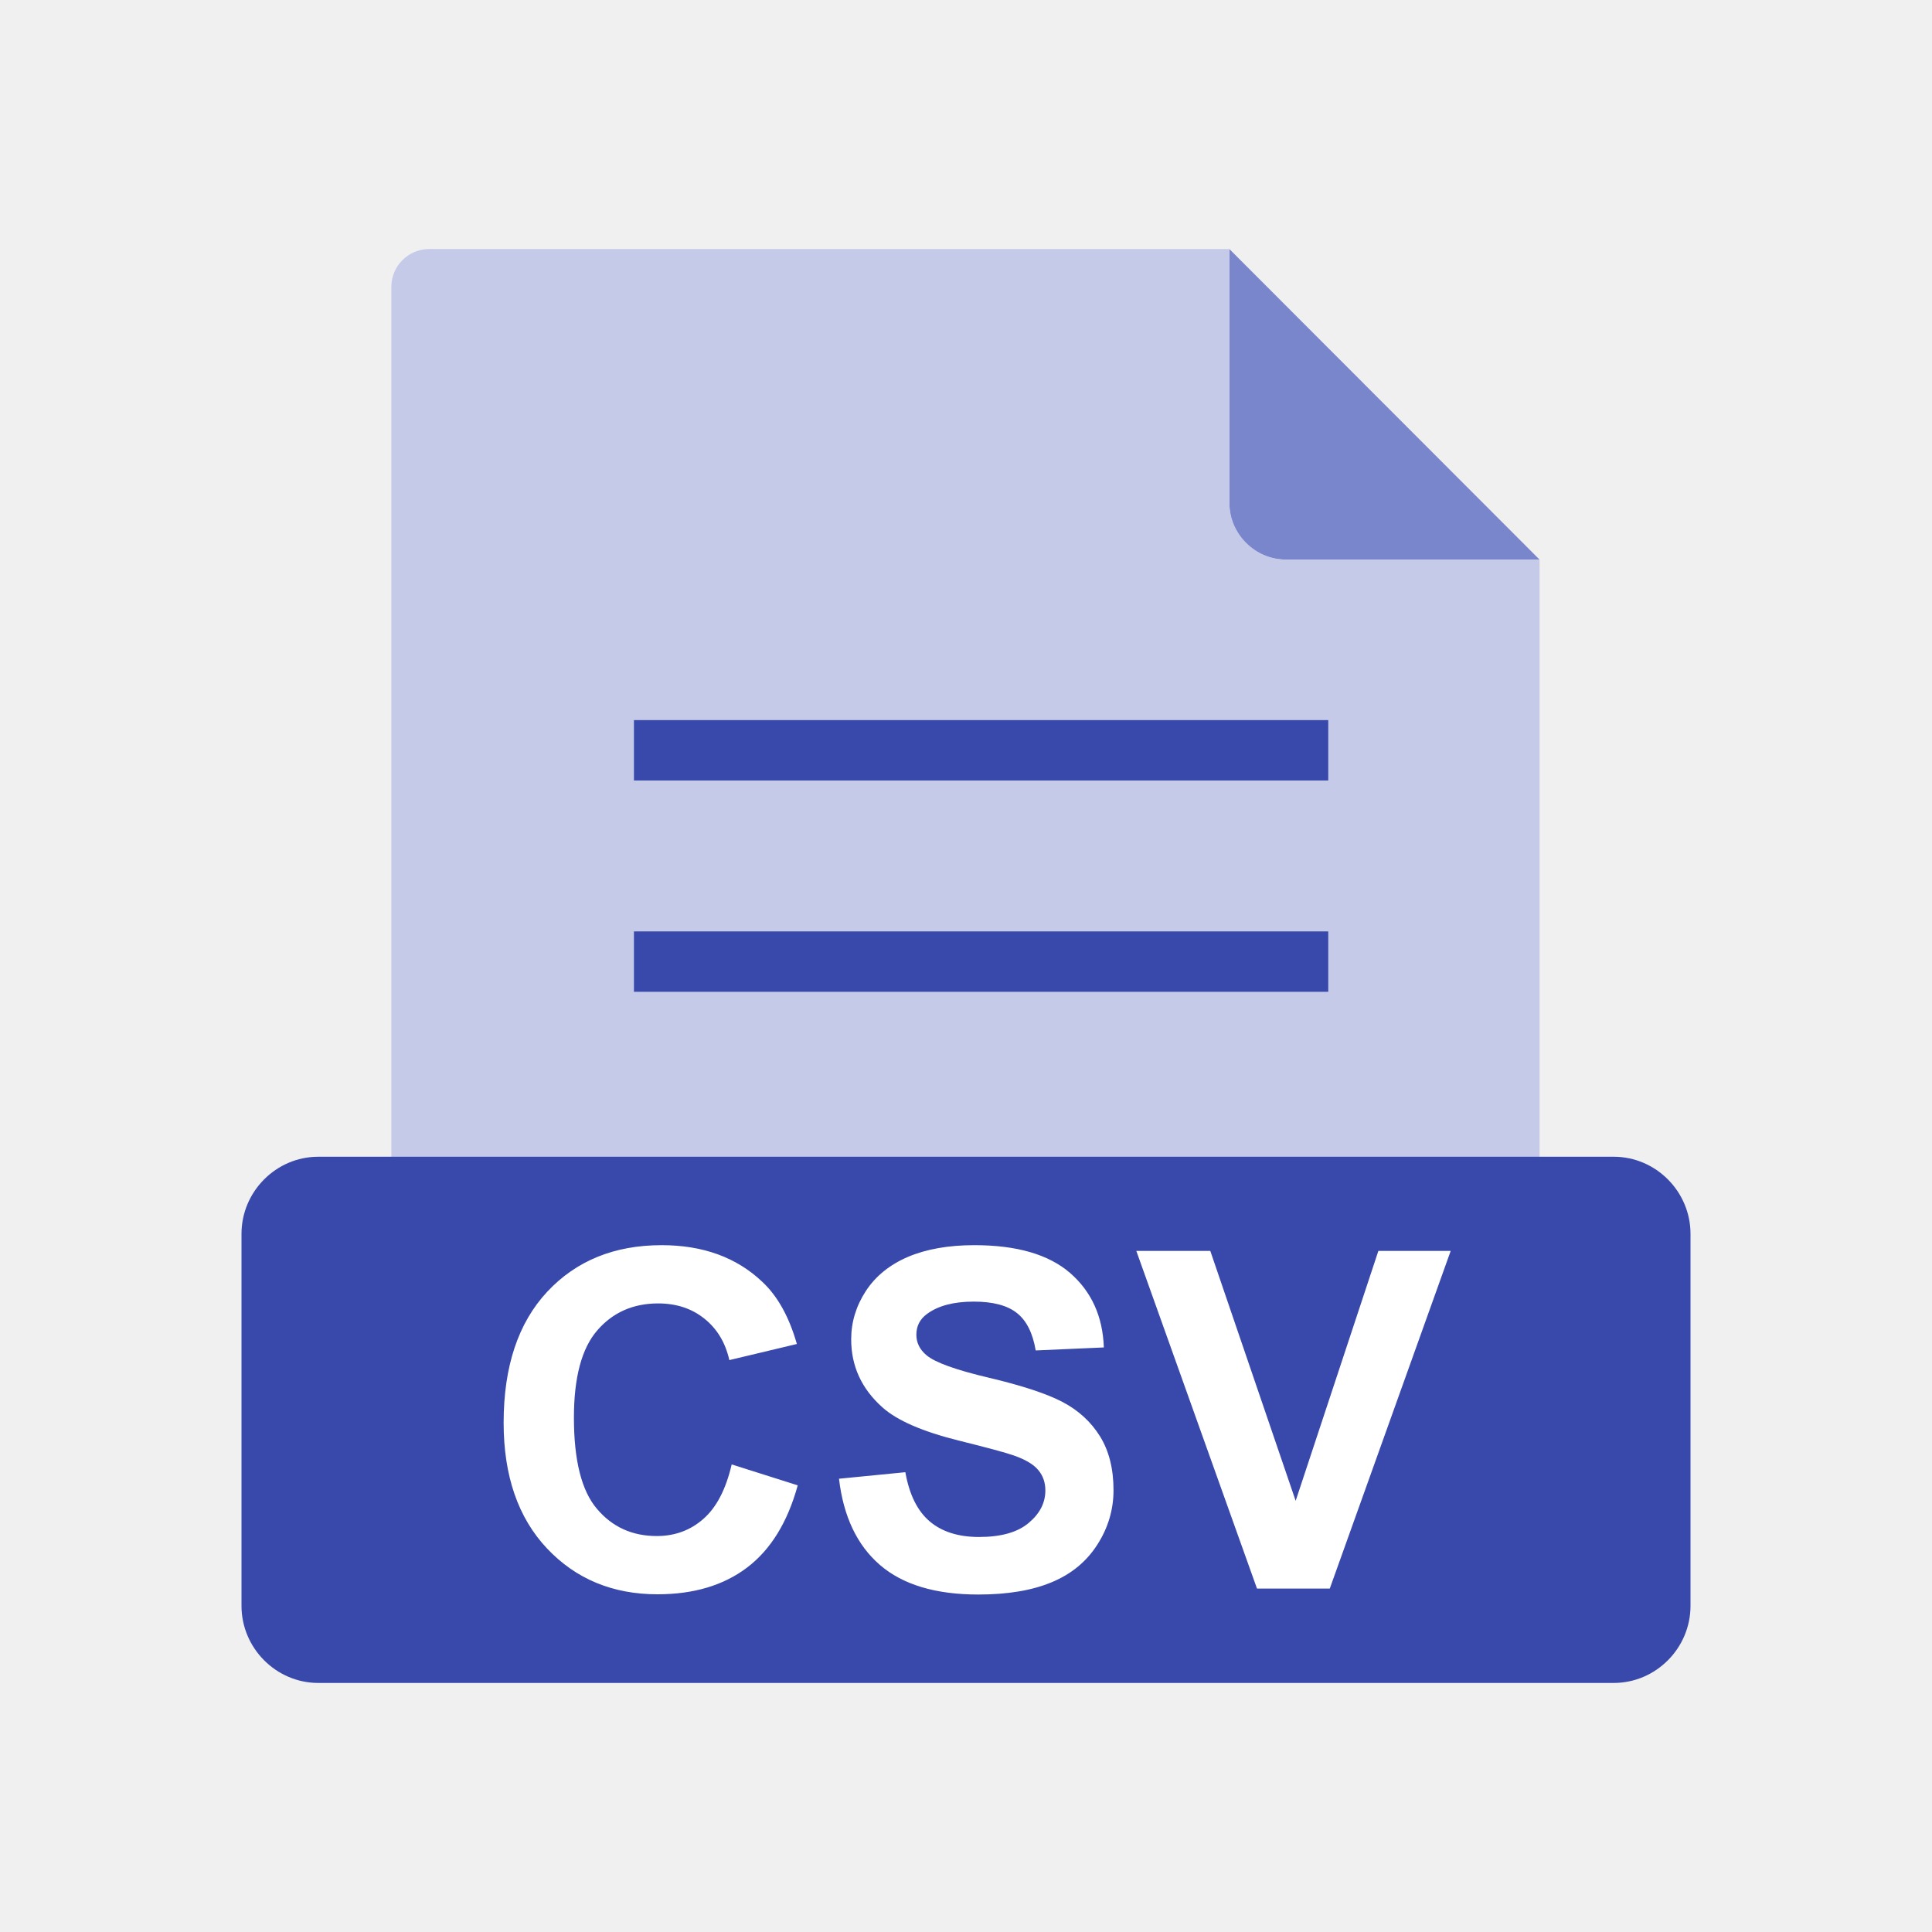
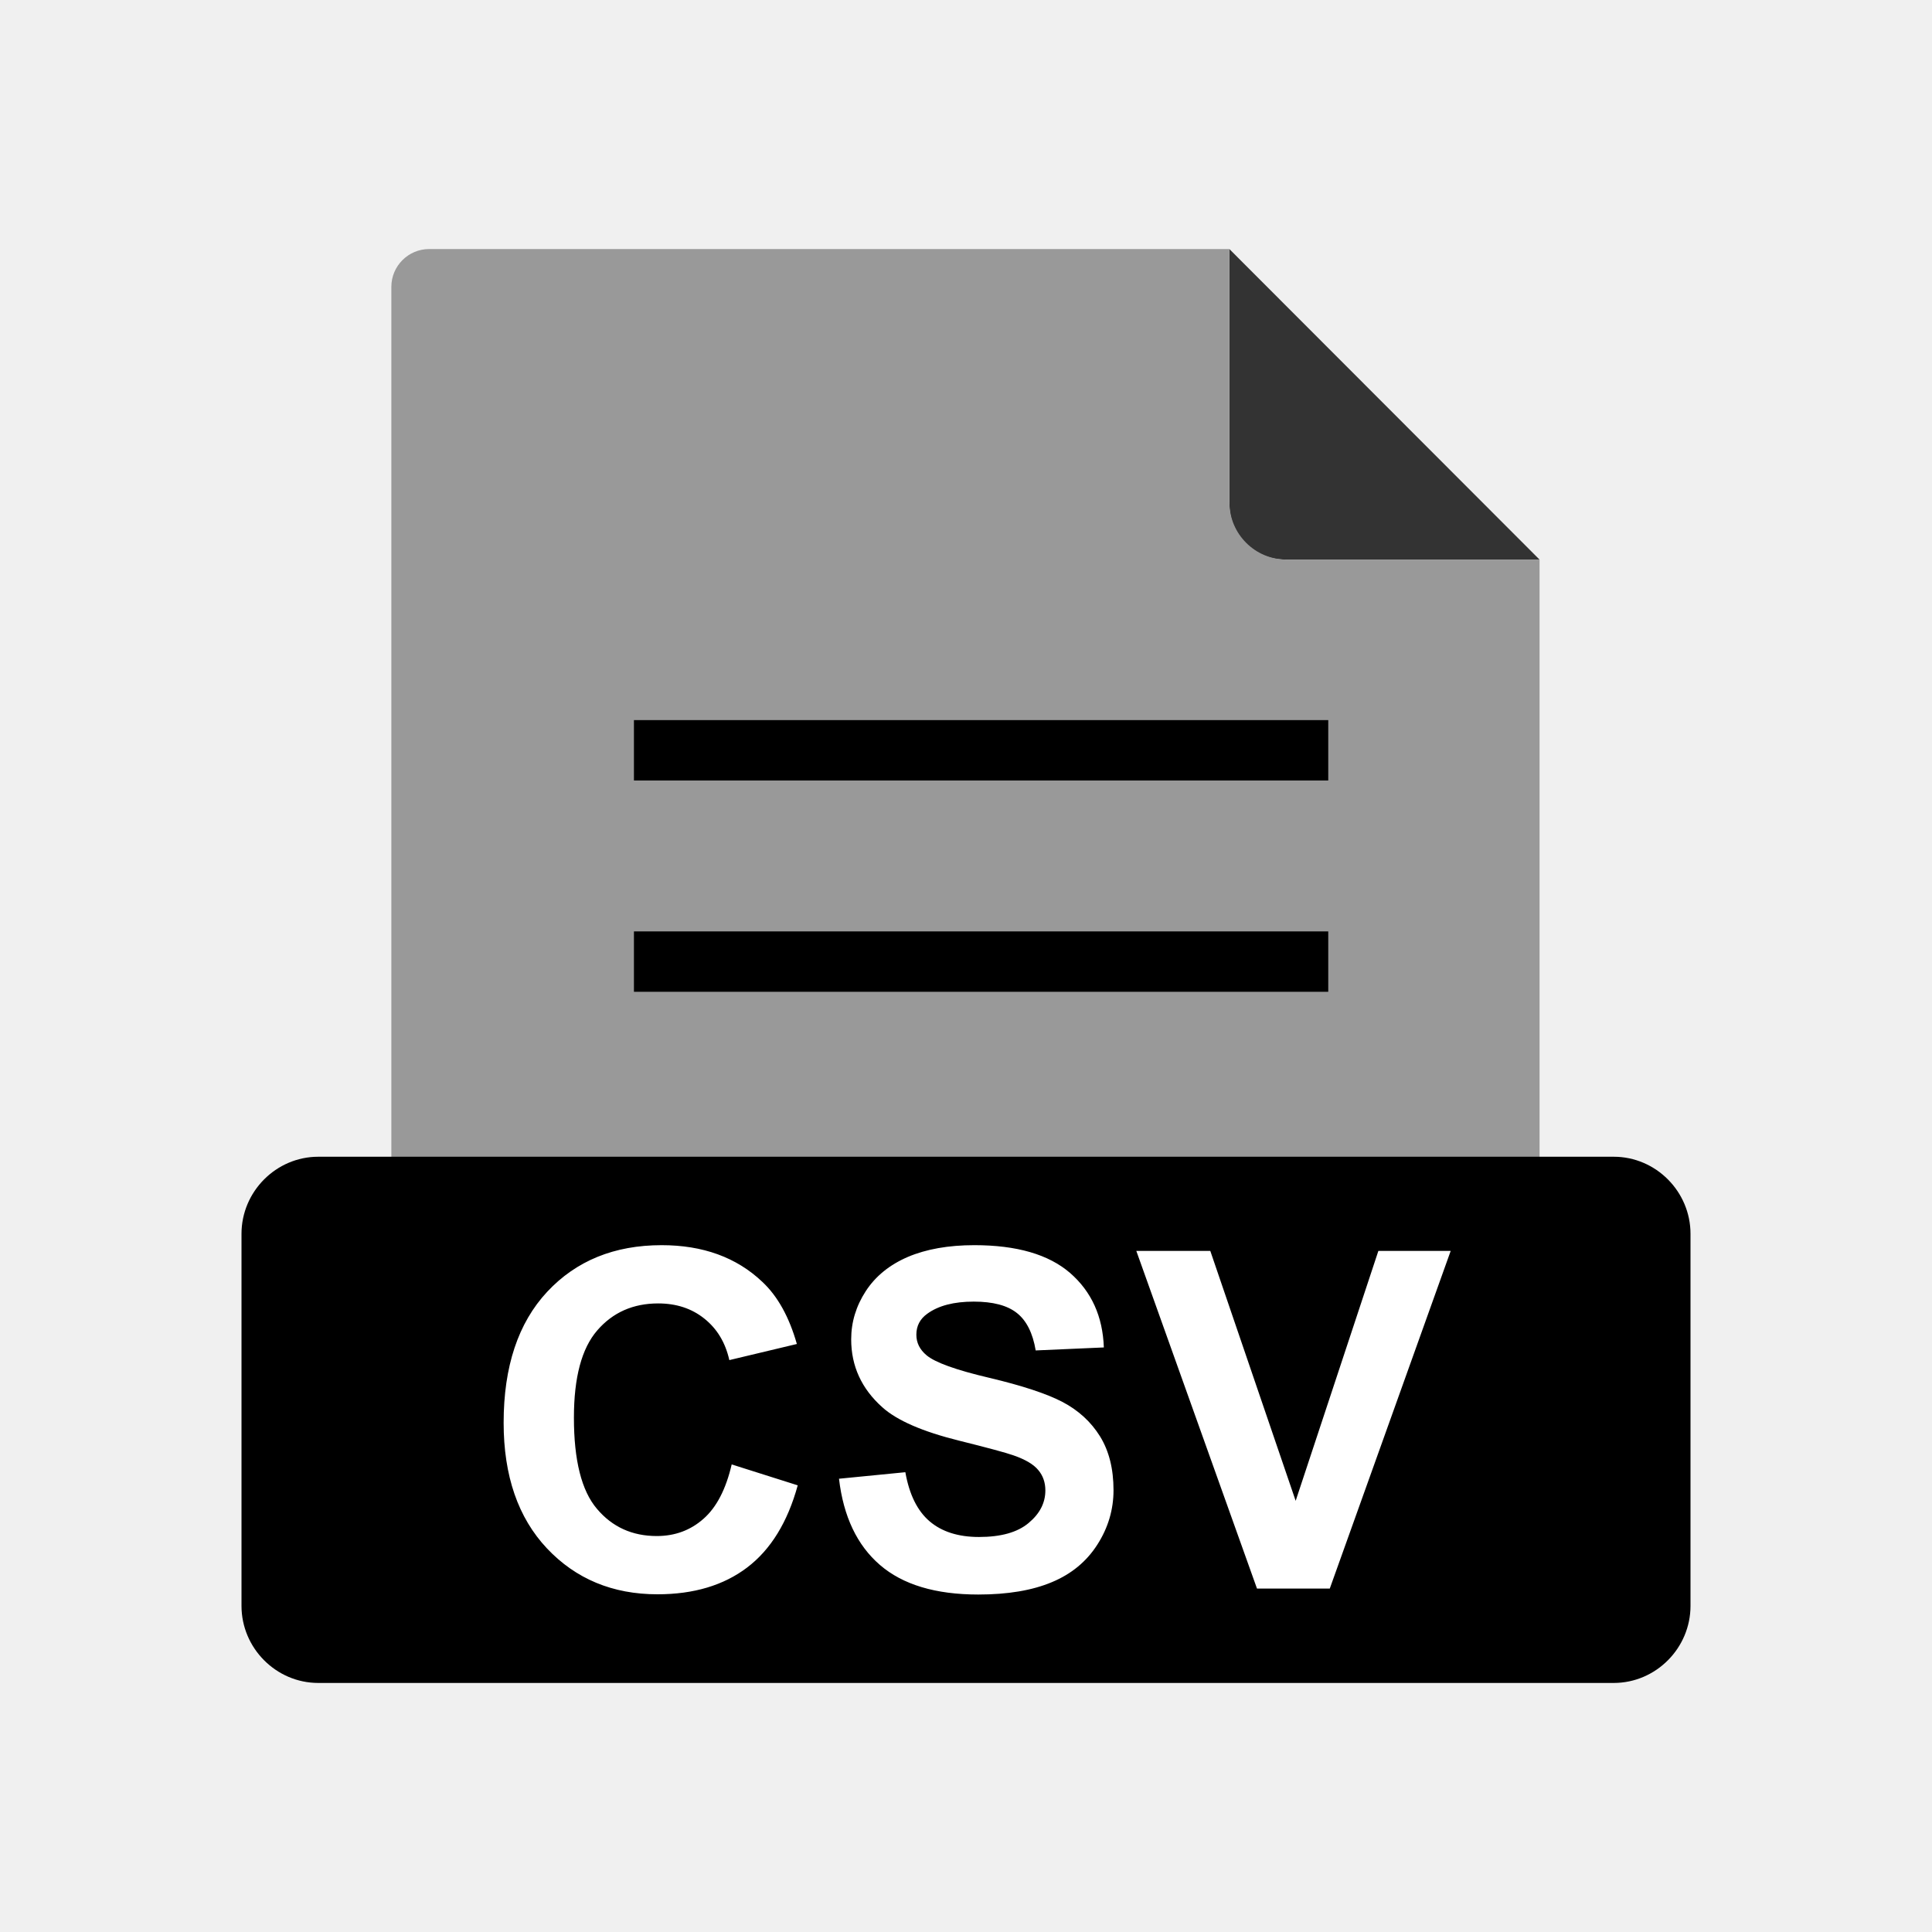
<svg xmlns="http://www.w3.org/2000/svg" xml:space="preserve" width="2048px" height="2048px" style="shape-rendering:geometricPrecision; text-rendering:geometricPrecision; image-rendering:optimizeQuality; fill-rule:evenodd; clip-rule:evenodd" viewBox="0 0 2048 2048">
  <defs>
    <style type="text/css">
   
    .fil0 {fill:none}
-     .fil4 {fill:#3949AB}
-     .fil1 {fill:#7986CB}
-     .fil2 {fill:#C5CAE9}
-     .fil3 {fill:#3949AB;fill-rule:nonzero}
+     .fil4 {fill:black}
+     .fil1 {fill:#333}
+     .fil2 {fill:#999}
+     .fil3 {fill:black;fill-rule:nonzero}
    .fil5 {fill:white;fill-rule:nonzero}
   
  </style>
  </defs>
  <g id="Layer_x0020_1">
    <rect class="fil0" width="2048" height="2048" />
    <rect class="fil0" x="255.999" y="255.999" width="1536" height="1536" />
    <path class="fil1" d="M1303.19 263.999l328.759 329.158 -269.982 0c-32.328,0 -58.776,-26.448 -58.776,-58.776l0 -270.382z" />
    <path class="fil2" d="M454.851 263.999l848.395 0 0 268.747c0,33.228 27.184,60.411 60.411,60.411l268.344 0 0 814.843c0,22 -17.999,39.999 -39.999,39.999l-1137.15 0c-22,0 -39.999,-17.999 -39.999,-39.999l0 -1104c0,-22 17.999,-39.999 39.999,-39.999z" />
    <polygon class="fil3" points="671.999,763.342 1408,763.342 1408,827.344 671.999,827.344 " />
    <polygon class="fil3" points="671.999,987.337 1408,987.337 1408,1051.34 671.999,1051.34 " />
    <path class="fil4" d="M337.396 1226.19l1373.21 0c22.375,0 42.735,9.234 57.51,24.108 14.738,14.836 23.887,35.238 23.887,57.619l0 394.353c0,22.381 -9.15,42.782 -23.887,57.618 -14.777,14.874 -35.137,24.109 -57.51,24.109l-1373.21 0c-22.372,0 -42.735,-9.235 -57.511,-24.109 -14.737,-14.834 -23.886,-35.235 -23.886,-57.618l0 -394.353c0,-22.382 9.149,-42.783 23.886,-57.619 14.774,-14.874 35.137,-24.108 57.511,-24.108z" />
    <path class="fil5" d="M775.625 1552.35l70 22.167c-10.75,39.083 -28.584,68.082 -53.583,87.083 -24.917,18.916 -56.667,28.417 -95.084,28.417 -47.5,0 -86.583,-16.251 -117.167,-48.667 -30.584,-32.5 -45.917,-76.917 -45.917,-133.167 0,-59.583 15.417,-105.833 46.167,-138.833 30.749,-32.916 71.166,-49.416 121.332,-49.416 43.75,0 79.334,12.916 106.667,38.832 16.334,15.25 28.5,37.251 36.667,65.917l-71.583 17.084c-4.167,-18.584 -13,-33.25 -26.5,-44.001 -13.416,-10.749 -29.75,-16.083 -48.917,-16.083 -26.5,0 -48.084,9.501 -64.584,28.584 -16.5,18.999 -24.75,49.833 -24.75,92.499 0,45.25 8.083,77.501 24.417,96.667 16.25,19.25 37.417,28.833 63.417,28.833 19.25,0 35.75,-6.084 49.583,-18.333 13.834,-12.166 23.751,-31.417 29.834,-57.584zm113.751 15.166l70.332 -6.917c4.167,23.667 12.75,41 25.75,52.083 12.916,11 30.333,16.584 52.334,16.584 23.25,0 40.833,-4.917 52.583,-14.834 11.834,-9.834 17.751,-21.333 17.751,-34.5 0,-8.5 -2.5,-15.667 -7.5,-21.584 -4.917,-6 -13.584,-11.167 -26.001,-15.5 -8.417,-3 -27.75,-8.167 -57.833,-15.667 -38.75,-9.583 -65.916,-21.417 -81.5,-35.417 -22,-19.667 -33,-43.667 -33,-72 0,-18.25 5.166,-35.25 15.5,-51.167 10.334,-15.834 25.25,-27.917 44.667,-36.25 19.5,-8.25 42.917,-12.416 70.416,-12.416 45,0 78.75,9.833 101.5,29.499 22.667,19.75 34.583,46 35.75,78.917l-72.25 3.167c-3.083,-18.416 -9.75,-31.667 -19.916,-39.666 -10.167,-8.083 -25.417,-12.084 -45.75,-12.084 -21,0 -37.5,4.251 -49.334,12.918 -7.667,5.499 -11.5,12.916 -11.5,22.166 0,8.5 3.583,15.75 10.75,21.75 9.083,7.667 31.25,15.667 66.417,23.917 35.166,8.333 61.166,16.916 77.999,25.749 16.834,8.917 30,21 39.584,36.417 9.501,15.417 14.25,34.417 14.25,57 0,20.5 -5.666,39.75 -17.084,57.584 -11.416,17.916 -27.5,31.25 -48.333,39.917 -20.834,8.75 -46.833,13.083 -77.916,13.083 -45.25,0 -80,-10.416 -104.25,-31.334 -24.25,-20.916 -38.75,-51.416 -43.416,-91.416zm443.083 116.417l-127.917 -357.917 78.417 0 90.5 264.917 87.667 -264.917 76.667 0 -128.167 357.917 -77.166 0z" />
  </g>
</svg>
